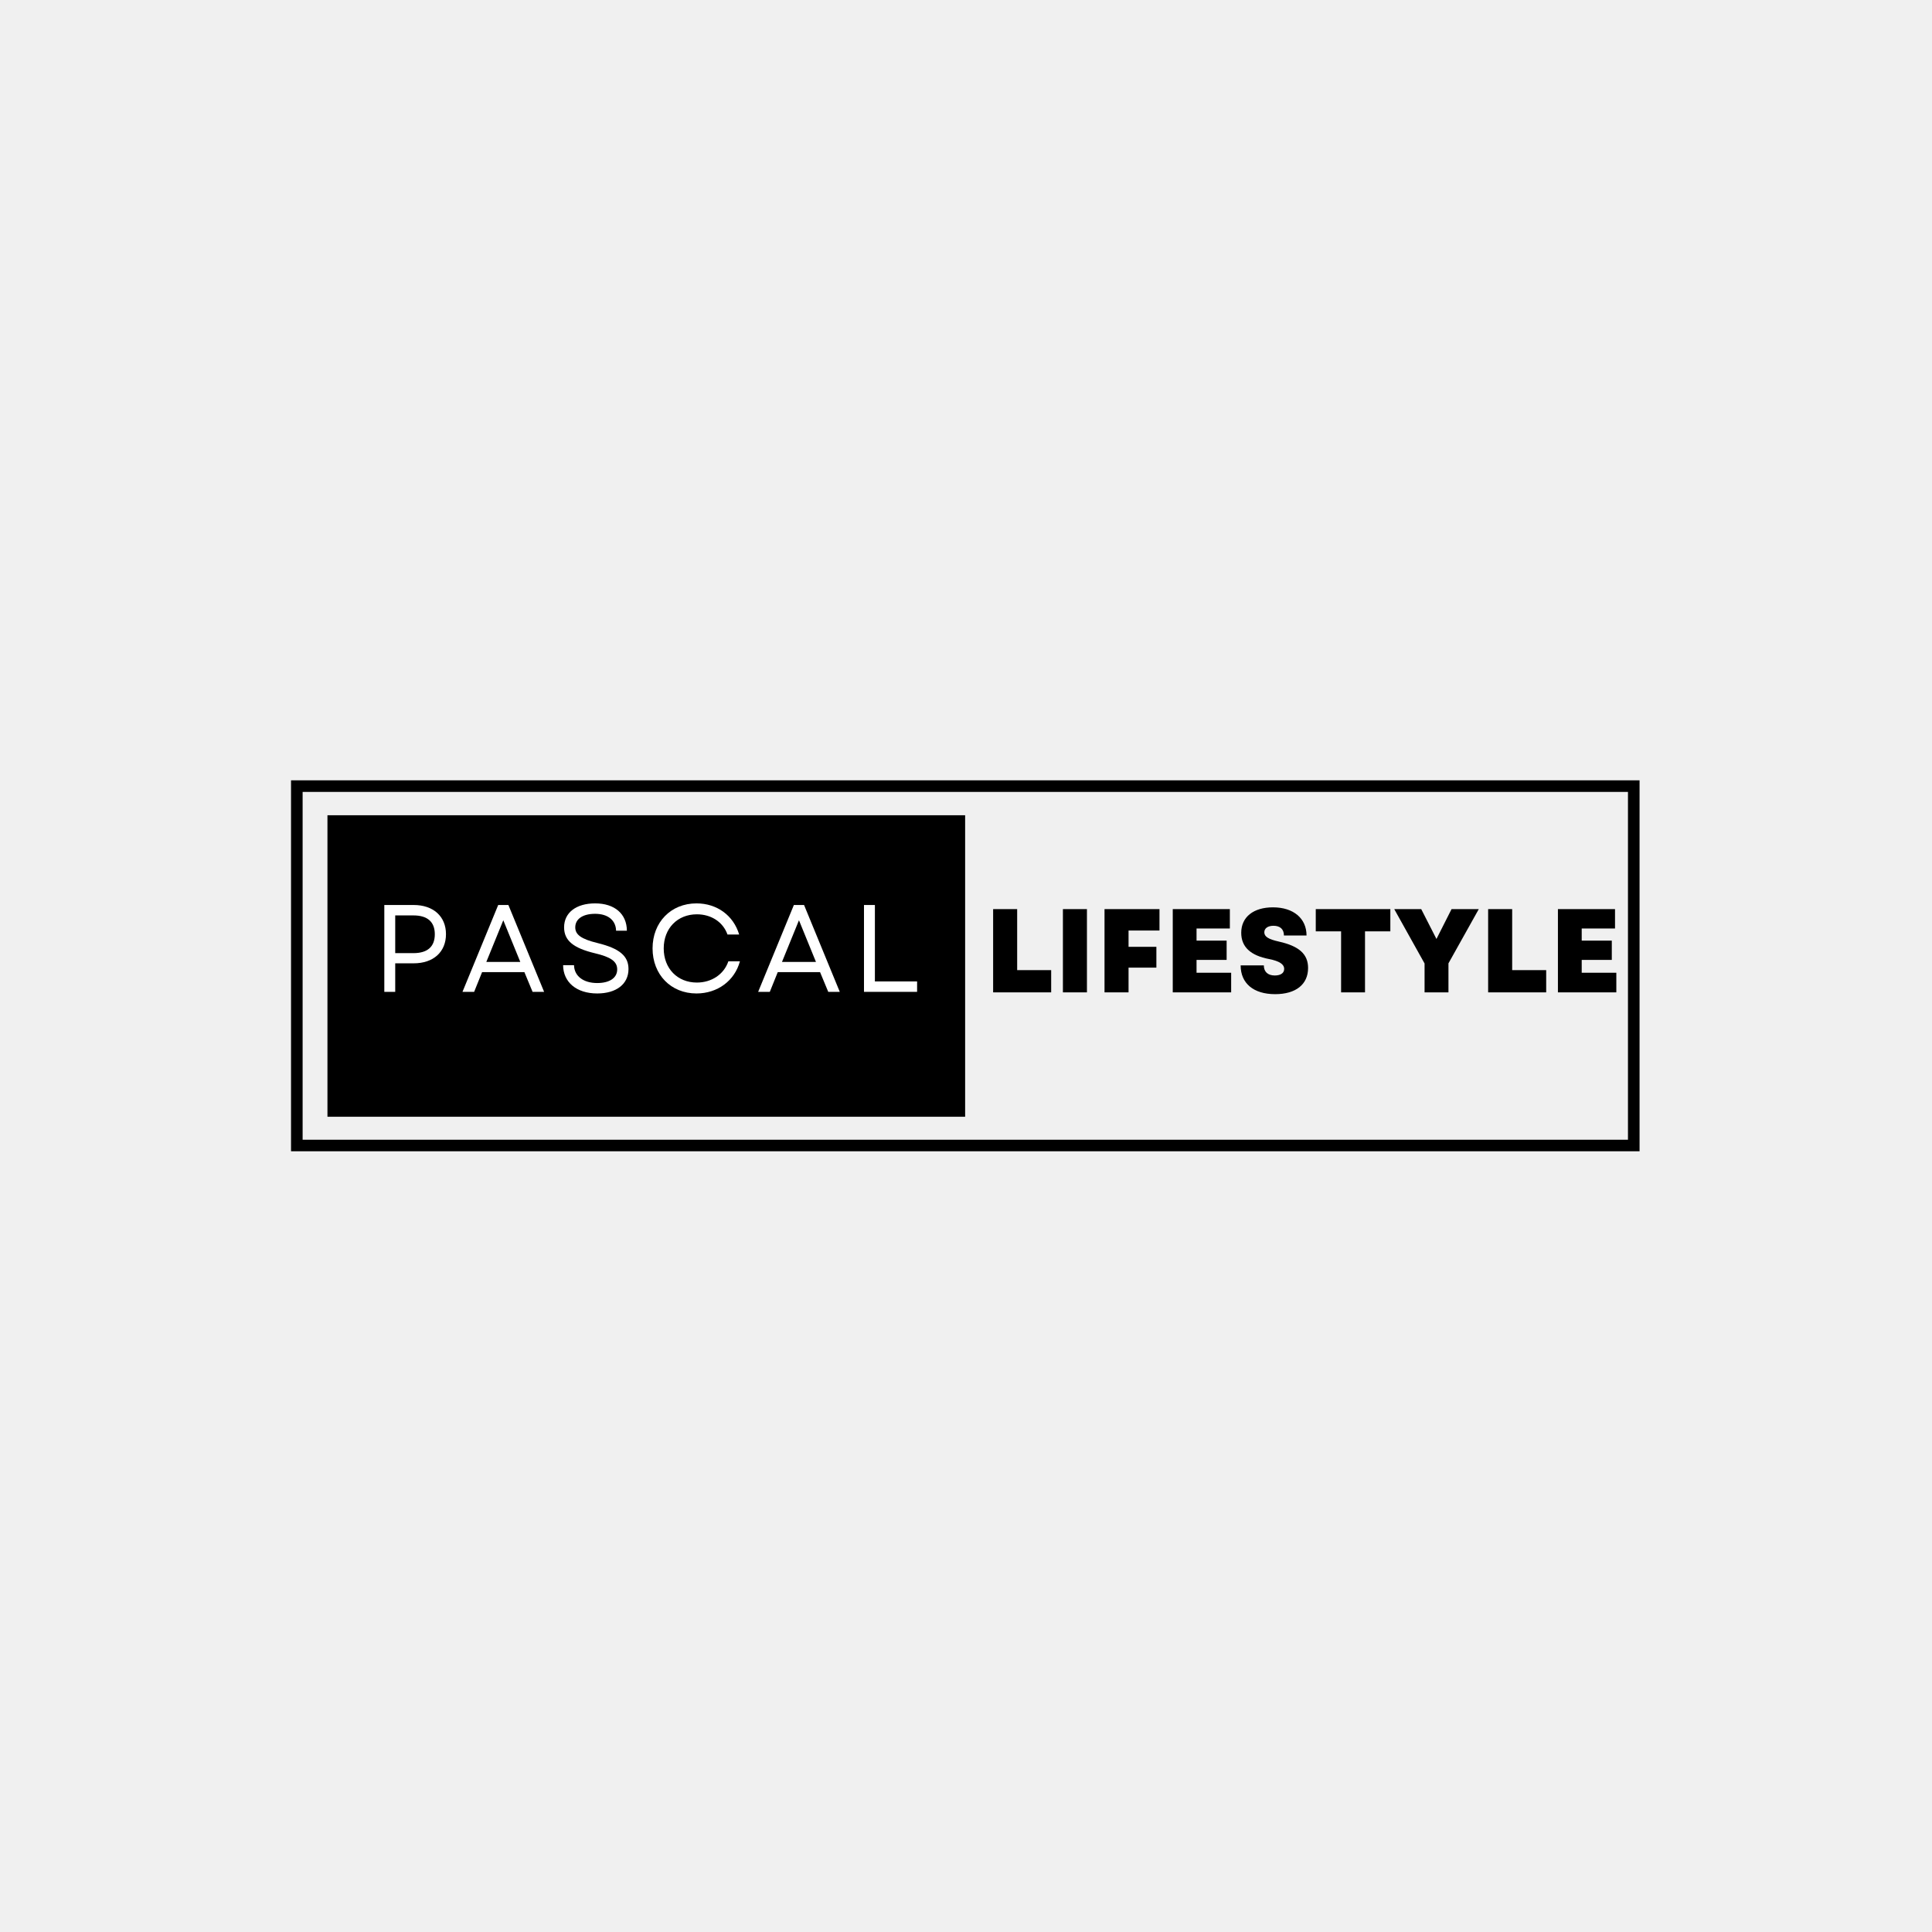
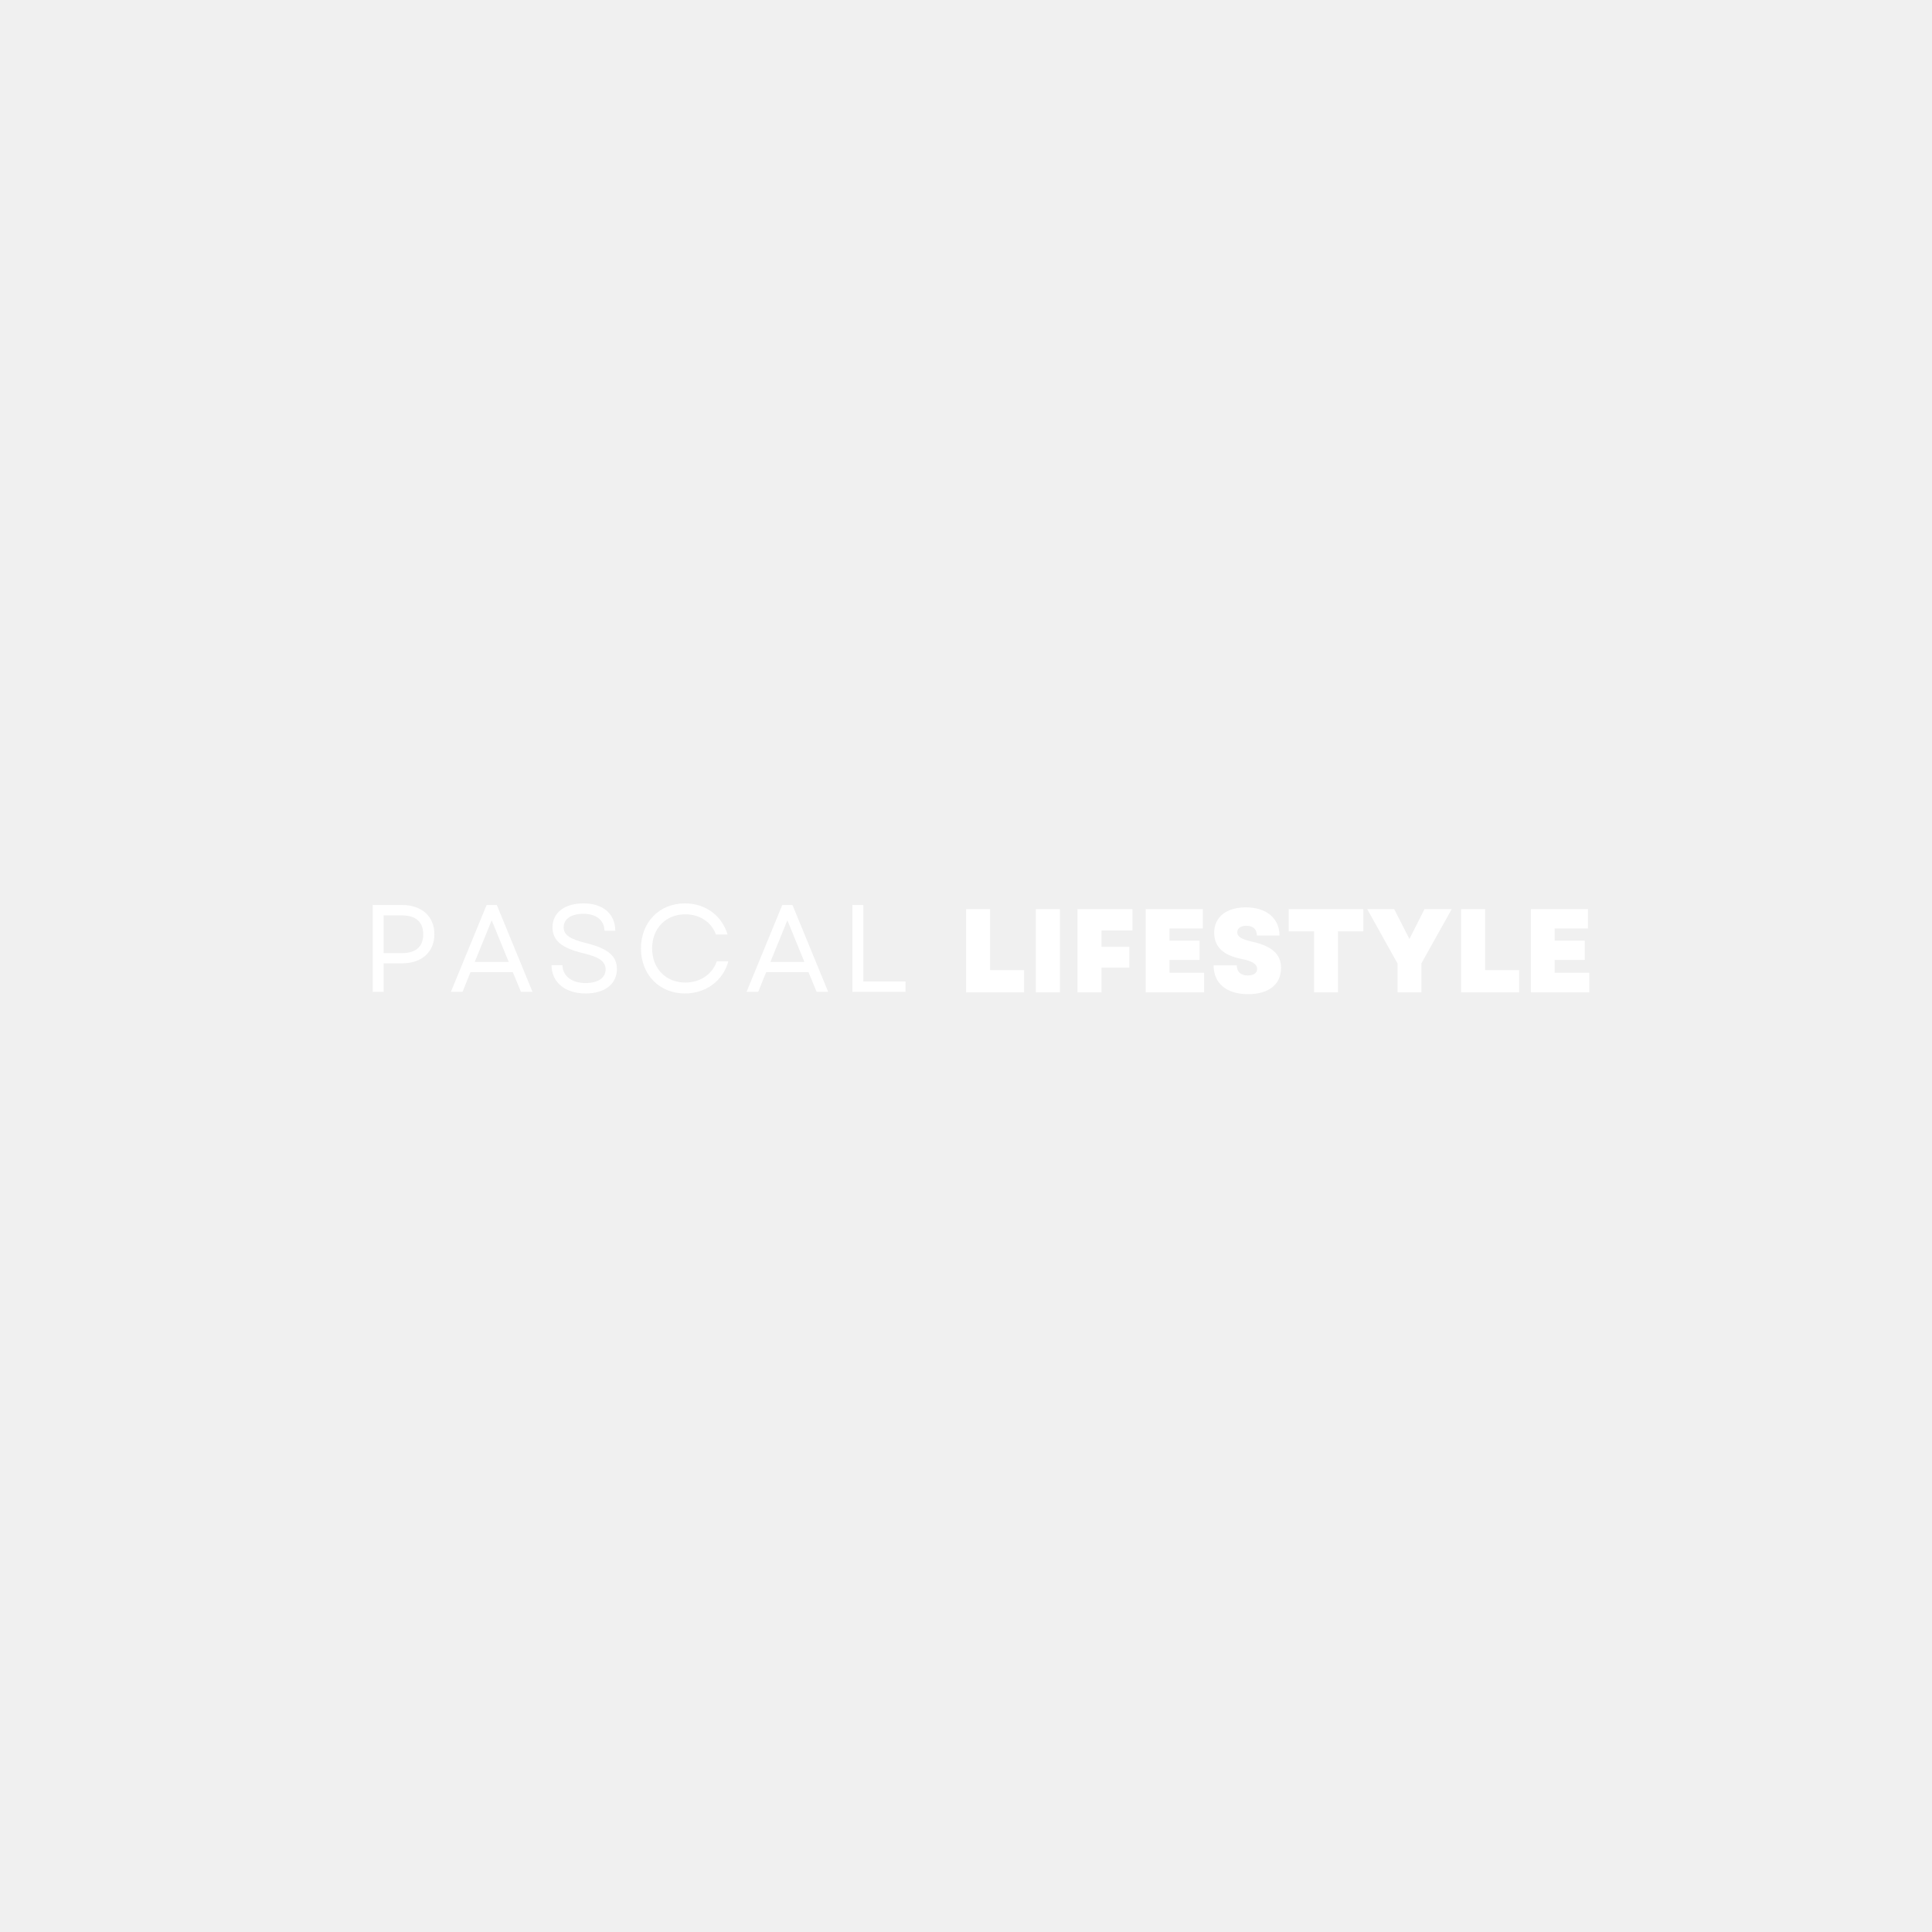
<svg xmlns="http://www.w3.org/2000/svg" width="500" zoomAndPan="magnify" viewBox="0 0 375 375" height="500" preserveAspectRatio="xMidYMid meet" version="1.0">
  <defs>
    <g />
-     <clipPath id="364bc5af9c">
-       <path d="M 56.488 151.465 L 318.238 151.465 L 318.238 223.465 L 56.488 223.465 Z M 56.488 151.465 " clip-rule="nonzero" />
-     </clipPath>
-     <clipPath id="c5f7a2ab56">
-       <path d="M 63.559 158.238 L 187.332 158.238 L 187.332 216.762 L 63.559 216.762 Z M 63.559 158.238 " clip-rule="nonzero" />
-     </clipPath>
  </defs>
-   <g clip-path="url(#364bc5af9c)">
-     <path stroke-linecap="butt" transform="matrix(0.750202, 0, 0, 0.749268, 56.48927, 151.4654)" fill="none" stroke-linejoin="miter" d="M -0.001 -0.001 L 348.905 -0.001 L 348.905 96.093 L -0.001 96.093 L -0.001 -0.001 " stroke="#000000" stroke-width="6" stroke-opacity="1" stroke-miterlimit="4" />
-   </g>
-   <g clip-path="url(#c5f7a2ab56)">
-     <path fill="#000000" d="M 63.559 158.238 L 187.332 158.238 L 187.332 216.762 L 63.559 216.762 Z M 63.559 158.238 " fill-opacity="1" fill-rule="nonzero" />
-   </g>
  <g fill="#ffffff" fill-opacity="1">
-     <g transform="translate(72.13835, 192.5182)">
+     <g transform="translate(69.88835, 192.5182)">
      <g>
        <path d="M 2.457 0 L 4.574 0 L 4.574 -5.539 L 8.164 -5.539 C 11.969 -5.539 14.426 -7.73 14.426 -11.199 C 14.426 -14.641 11.969 -16.859 8.164 -16.859 L 2.457 -16.859 Z M 4.574 -7.516 L 4.574 -14.836 L 8.117 -14.836 C 10.836 -14.836 12.258 -13.582 12.258 -11.176 C 12.258 -8.766 10.836 -7.516 8.117 -7.516 Z M 4.574 -7.516 " />
      </g>
    </g>
  </g>
  <g fill="#ffffff" fill-opacity="1">
-     <g transform="translate(89.35752, 192.5182)">
+     <g transform="translate(87.10752, 192.5182)">
      <g>
        <path d="M 0.41 0 L 2.672 0 L 4.215 -3.828 L 12.426 -3.828 L 14.016 0 L 16.254 0 L 9.32 -16.859 L 7.344 -16.859 Z M 5.035 -5.805 L 8.332 -13.895 L 11.633 -5.805 Z M 5.035 -5.805 " />
      </g>
    </g>
  </g>
  <g fill="#ffffff" fill-opacity="1">
-     <g transform="translate(107.853, 192.5182)">
+     <g transform="translate(105.603, 192.5182)">
      <g>
        <path d="M 8.066 0.312 C 11.754 0.312 14.137 -1.492 14.137 -4.43 C 14.137 -6.91 12.477 -8.406 8.164 -9.465 C 4.891 -10.258 3.805 -11.125 3.805 -12.523 C 3.805 -14.137 5.25 -15.148 7.66 -15.148 C 10.141 -15.148 11.68 -13.895 11.727 -11.871 L 13.824 -11.871 C 13.801 -15.148 11.438 -17.172 7.66 -17.172 C 3.973 -17.172 1.637 -15.363 1.637 -12.523 C 1.637 -9.922 3.492 -8.477 7.633 -7.488 C 10.668 -6.766 11.945 -5.926 11.945 -4.359 C 11.945 -2.695 10.453 -1.711 8.066 -1.711 C 5.441 -1.711 3.613 -3.012 3.562 -5.18 L 1.445 -5.18 C 1.469 -1.879 4.047 0.312 8.066 0.312 Z M 8.066 0.312 " />
      </g>
    </g>
  </g>
  <g fill="#ffffff" fill-opacity="1">
-     <g transform="translate(125.2649, 192.5182)">
+     <g transform="translate(123.0149, 192.5182)">
      <g>
        <path d="M 9.922 0.312 C 14.016 0.312 17.34 -2.168 18.352 -5.926 L 16.109 -5.926 C 15.246 -3.395 12.859 -1.805 9.996 -1.805 C 6.238 -1.805 3.562 -4.527 3.562 -8.43 C 3.562 -12.332 6.238 -15.051 9.996 -15.051 C 12.789 -15.051 15.074 -13.559 15.941 -11.125 L 18.207 -11.125 C 17.098 -14.836 13.895 -17.172 9.922 -17.172 C 4.961 -17.172 1.398 -13.512 1.398 -8.43 C 1.398 -3.348 4.961 0.312 9.922 0.312 Z M 9.922 0.312 " />
      </g>
    </g>
  </g>
  <g fill="#ffffff" fill-opacity="1">
-     <g transform="translate(146.7465, 192.5182)">
+     <g transform="translate(144.4965, 192.5182)">
      <g>
        <path d="M 0.41 0 L 2.672 0 L 4.215 -3.828 L 12.426 -3.828 L 14.016 0 L 16.254 0 L 9.32 -16.859 L 7.344 -16.859 Z M 5.035 -5.805 L 8.332 -13.895 L 11.633 -5.805 Z M 5.035 -5.805 " />
      </g>
    </g>
  </g>
  <g fill="#ffffff" fill-opacity="1">
-     <g transform="translate(165.242, 192.5182)">
+     <g transform="translate(162.992, 192.5182)">
      <g>
        <path d="M 2.457 0 L 12.766 0 L 12.766 -2.023 L 4.574 -2.023 L 4.574 -16.859 L 2.457 -16.859 Z M 2.457 0 " />
      </g>
    </g>
  </g>
-   <g fill="#000000" fill-opacity="1">
-     <g transform="translate(191.0595, 192.6183)">
+   <g fill="#ffffff" fill-opacity="1">
+     <g transform="translate(185.8095, 192.6183)">
      <g>
        <path d="M 1.707 0 L 12.973 0 L 12.973 -4.316 L 6.371 -4.316 L 6.371 -16.16 L 1.707 -16.16 Z M 1.707 0 " />
      </g>
    </g>
  </g>
-   <g fill="#000000" fill-opacity="1">
-     <g transform="translate(204.604, 192.6183)">
+   <g fill="#ffffff" fill-opacity="1">
+     <g transform="translate(199.354, 192.6183)">
      <g>
        <path d="M 1.707 0 L 6.371 0 L 6.371 -16.16 L 1.707 -16.16 Z M 1.707 0 " />
      </g>
    </g>
  </g>
-   <g fill="#000000" fill-opacity="1">
-     <g transform="translate(212.68, 192.6183)">
+   <g fill="#ffffff" fill-opacity="1">
+     <g transform="translate(207.43, 192.6183)">
      <g>
        <path d="M 1.707 0 L 6.371 0 L 6.371 -4.801 L 11.773 -4.801 L 11.773 -8.84 L 6.371 -8.84 L 6.371 -12.004 L 12.375 -12.004 L 12.375 -16.16 L 1.707 -16.16 Z M 1.707 0 " />
      </g>
    </g>
  </g>
-   <g fill="#000000" fill-opacity="1">
-     <g transform="translate(225.9245, 192.6183)">
+   <g fill="#ffffff" fill-opacity="1">
+     <g transform="translate(220.6745, 192.6183)">
      <g>
        <path d="M 1.707 0 L 13.043 0 L 13.043 -3.809 L 6.324 -3.809 L 6.324 -6.301 L 12.164 -6.301 L 12.164 -10.043 L 6.324 -10.043 L 6.324 -12.398 L 12.789 -12.398 L 12.789 -16.16 L 1.707 -16.16 Z M 1.707 0 " />
      </g>
    </g>
  </g>
-   <g fill="#000000" fill-opacity="1">
-     <g transform="translate(239.9998, 192.6183)">
+   <g fill="#ffffff" fill-opacity="1">
+     <g transform="translate(234.7498, 192.6183)">
      <g>
        <path d="M 7.504 0.348 C 11.52 0.348 13.898 -1.547 13.898 -4.734 C 13.898 -7.41 12.164 -8.98 8.242 -9.855 C 6.164 -10.32 5.402 -10.828 5.402 -11.656 C 5.402 -12.441 6.094 -12.926 7.18 -12.926 C 8.473 -12.926 9.211 -12.258 9.211 -11.035 L 13.598 -11.035 C 13.598 -14.359 11.059 -16.504 7.086 -16.504 C 3.277 -16.504 0.922 -14.613 0.922 -11.566 C 0.922 -8.84 2.699 -7.156 6.348 -6.465 C 8.312 -6.07 9.258 -5.473 9.258 -4.547 C 9.258 -3.738 8.566 -3.277 7.434 -3.277 C 6.094 -3.277 5.309 -3.992 5.309 -5.242 L 0.809 -5.242 C 0.809 -1.754 3.301 0.348 7.504 0.348 Z M 7.504 0.348 " />
      </g>
    </g>
  </g>
-   <g fill="#000000" fill-opacity="1">
-     <g transform="translate(254.7442, 192.6183)">
+   <g fill="#ffffff" fill-opacity="1">
+     <g transform="translate(249.4942, 192.6183)">
      <g>
        <path d="M 5.562 0 L 10.203 0 L 10.203 -11.844 L 15.121 -11.844 L 15.121 -16.16 L 0.645 -16.16 L 0.645 -11.844 L 5.562 -11.844 Z M 5.562 0 " />
      </g>
    </g>
  </g>
-   <g fill="#000000" fill-opacity="1">
-     <g transform="translate(270.5038, 192.6183)">
+   <g fill="#ffffff" fill-opacity="1">
+     <g transform="translate(265.2538, 192.6183)">
      <g>
        <path d="M 6.004 0 L 10.641 0 L 10.641 -5.633 L 16.527 -16.16 L 11.242 -16.16 L 8.312 -10.363 L 7.062 -12.812 L 5.355 -16.16 L 0.117 -16.16 L 6.004 -5.609 Z M 6.004 0 " />
      </g>
    </g>
  </g>
-   <g fill="#000000" fill-opacity="1">
-     <g transform="translate(287.1403, 192.6183)">
+   <g fill="#ffffff" fill-opacity="1">
+     <g transform="translate(281.8903, 192.6183)">
      <g>
        <path d="M 1.707 0 L 12.973 0 L 12.973 -4.316 L 6.371 -4.316 L 6.371 -16.16 L 1.707 -16.16 Z M 1.707 0 " />
      </g>
    </g>
  </g>
-   <g fill="#000000" fill-opacity="1">
-     <g transform="translate(300.6848, 192.6183)">
+   <g fill="#ffffff" fill-opacity="1">
+     <g transform="translate(295.4348, 192.6183)">
      <g>
        <path d="M 1.707 0 L 13.043 0 L 13.043 -3.809 L 6.324 -3.809 L 6.324 -6.301 L 12.164 -6.301 L 12.164 -10.043 L 6.324 -10.043 L 6.324 -12.398 L 12.789 -12.398 L 12.789 -16.16 L 1.707 -16.16 Z M 1.707 0 " />
      </g>
    </g>
  </g>
</svg>
